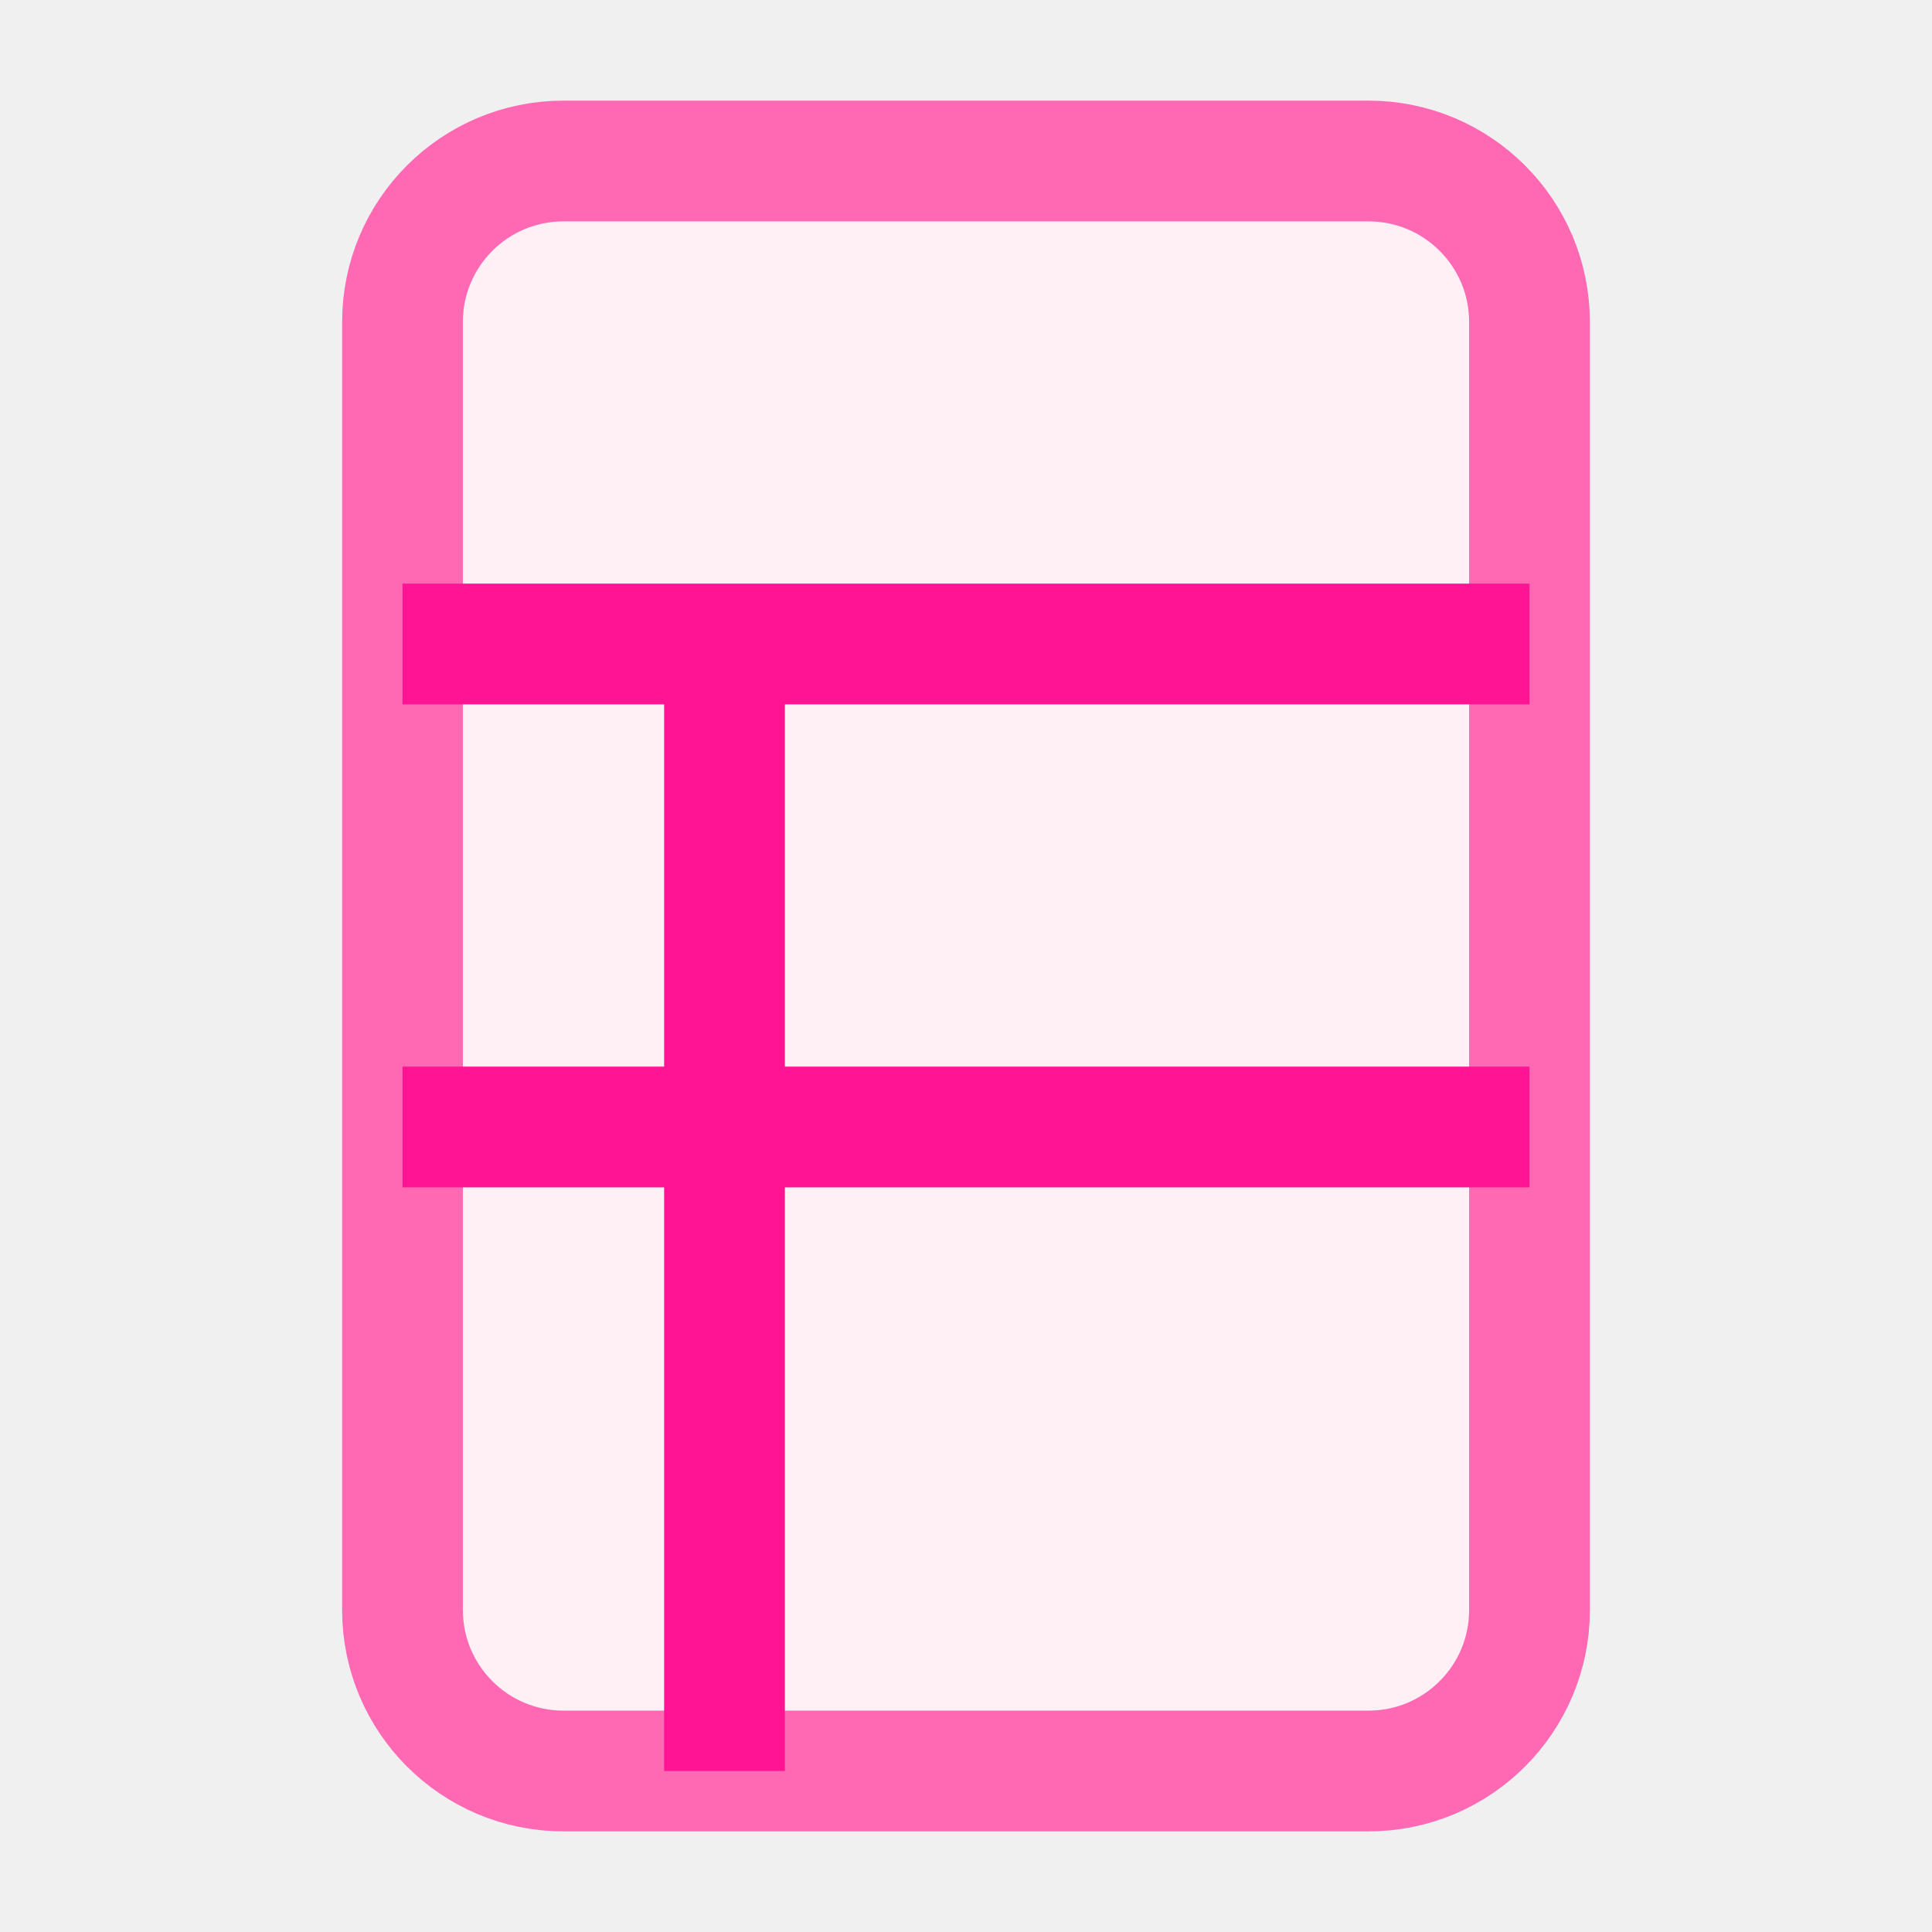
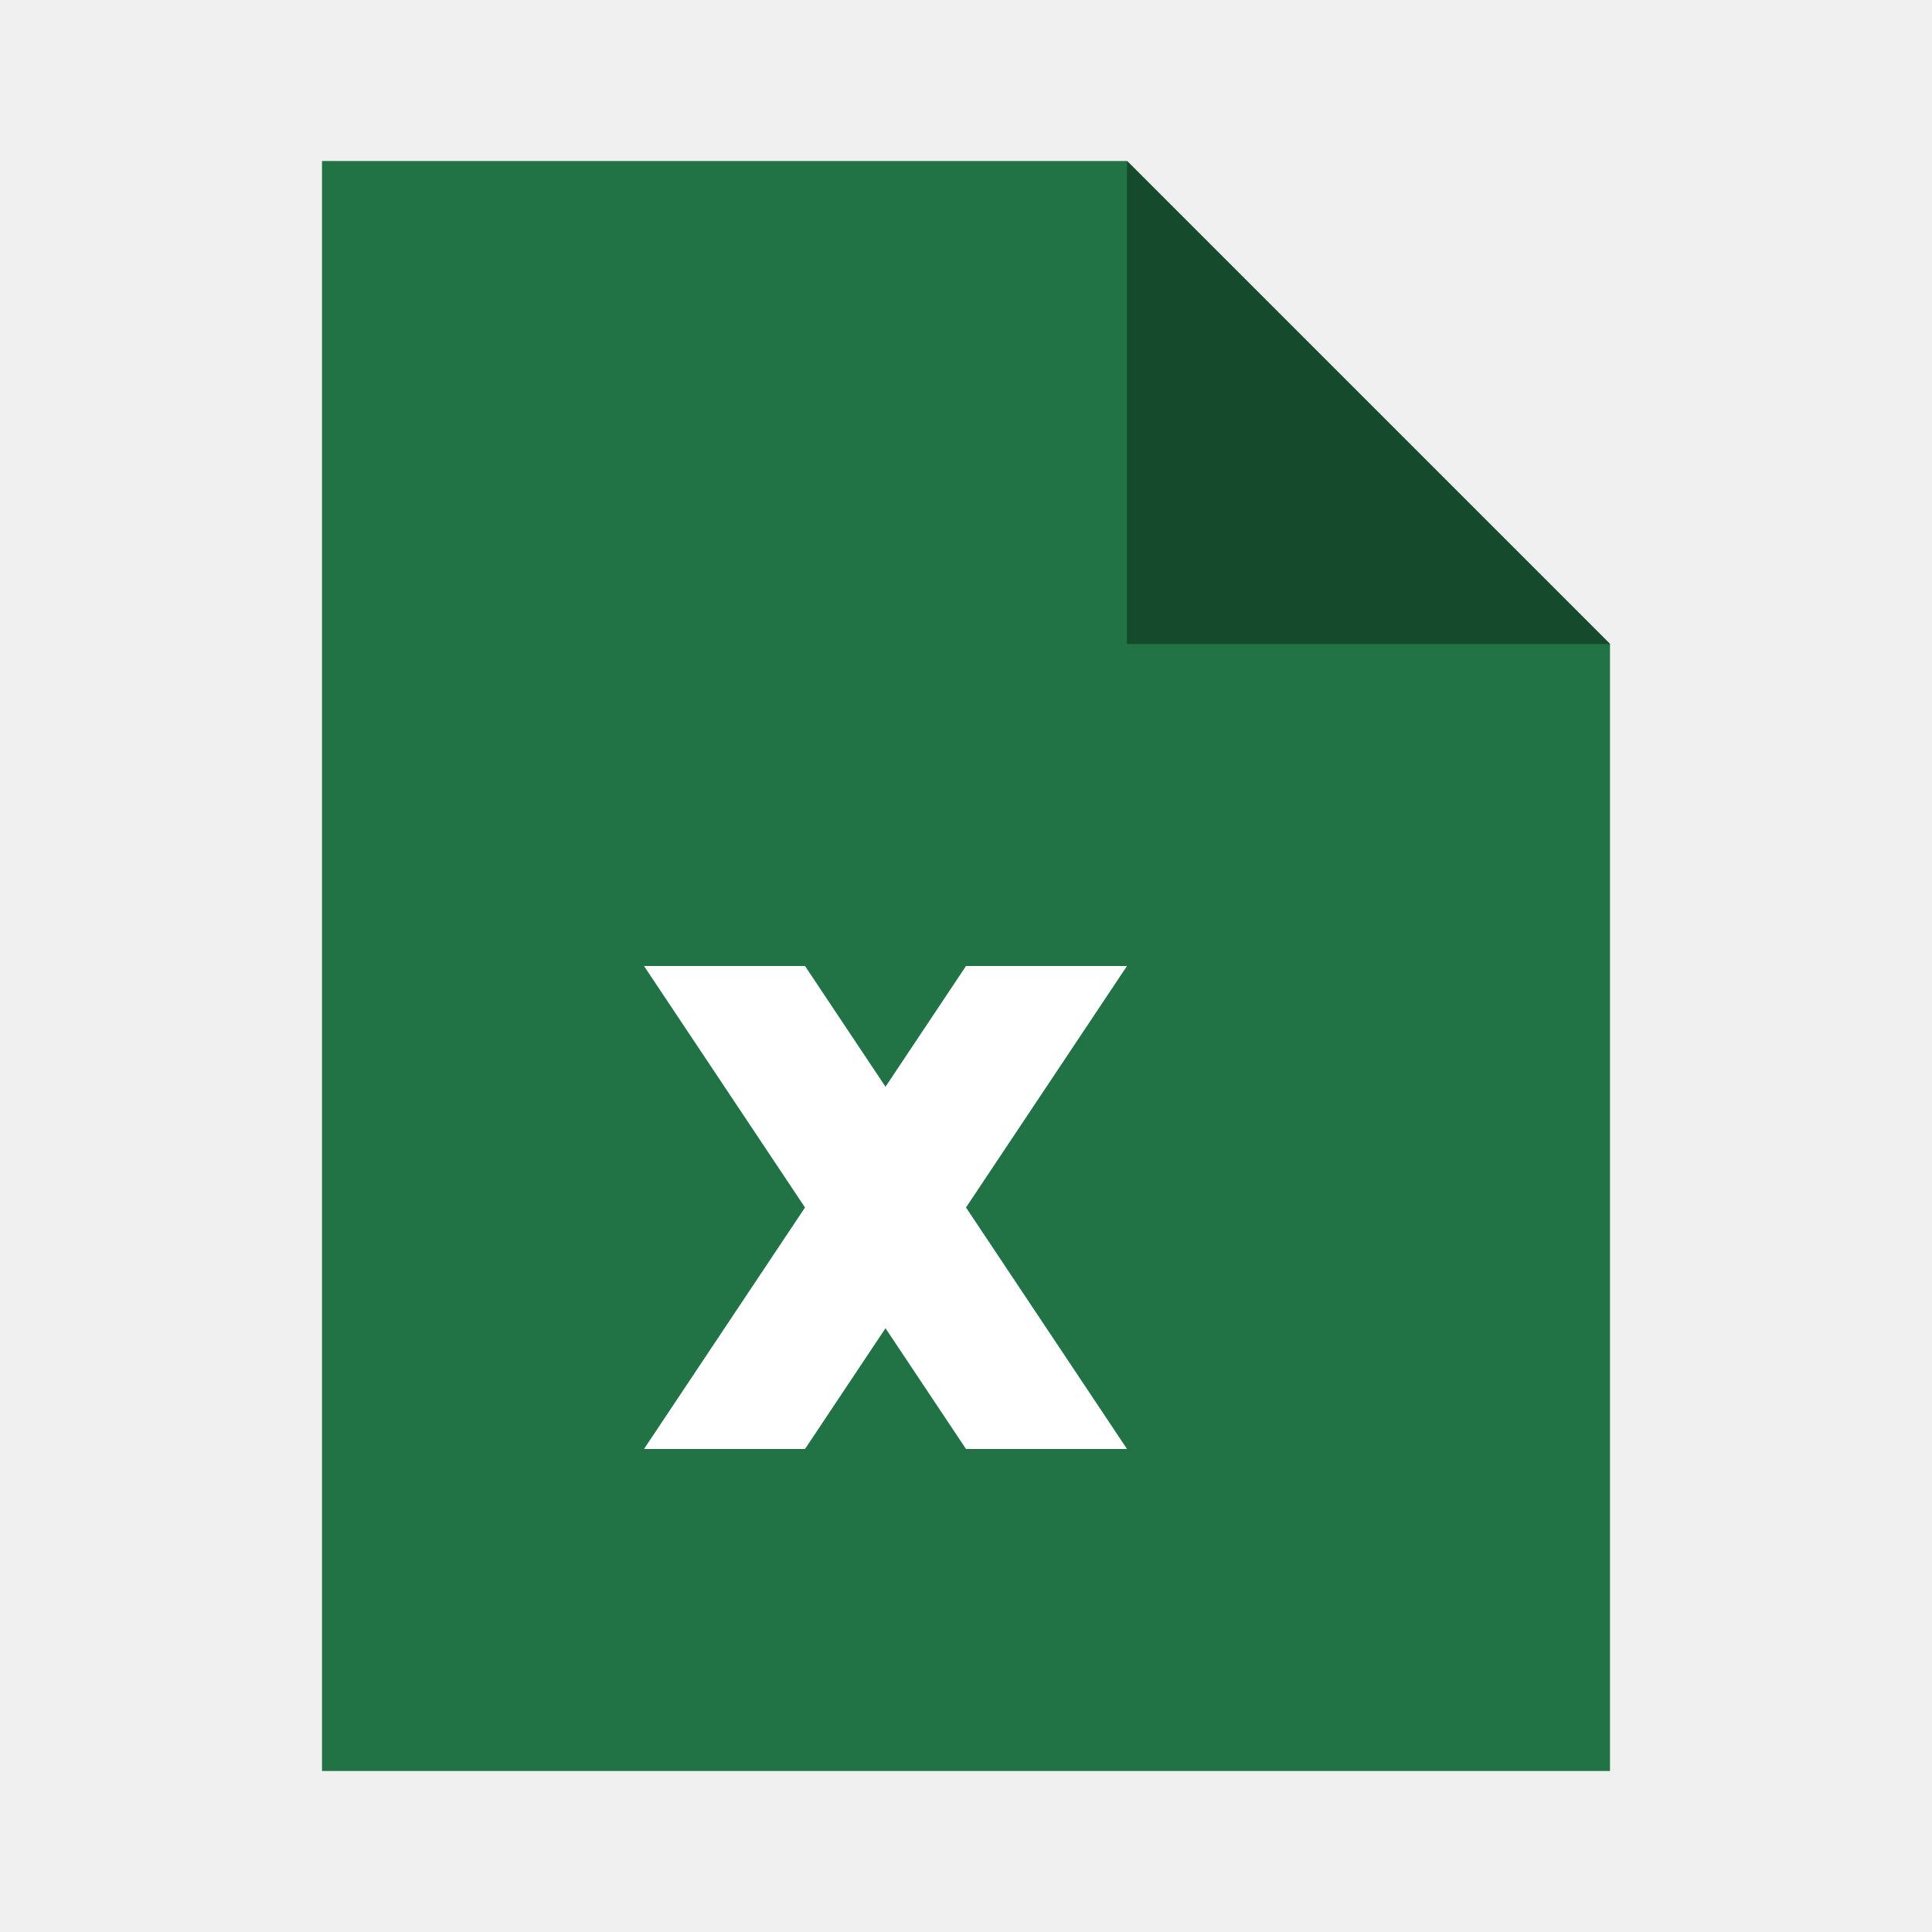
<svg xmlns="http://www.w3.org/2000/svg" viewBox="0 0 24 24">
-   <rect width="14" height="20" x="5" y="2" rx="2" fill="#fff0f5" stroke="#ff69b4" stroke-width="1.5" />
-   <path d="M5 8h14M5 14h14M9 8v14" stroke="#ff1493" stroke-width="1.5" />
+   <path d="M4 2v20h16V8l-6-6H4z" fill="#217346" />
+   <path d="M14 2v6h6" fill="#154a2d" />
+   <path d="M8 12l2 3-2 3h2l1-1.5 1 1.5h2l-2-3 2-3h-2l-1 1.5-1-1.5z" fill="white" />
</svg>
